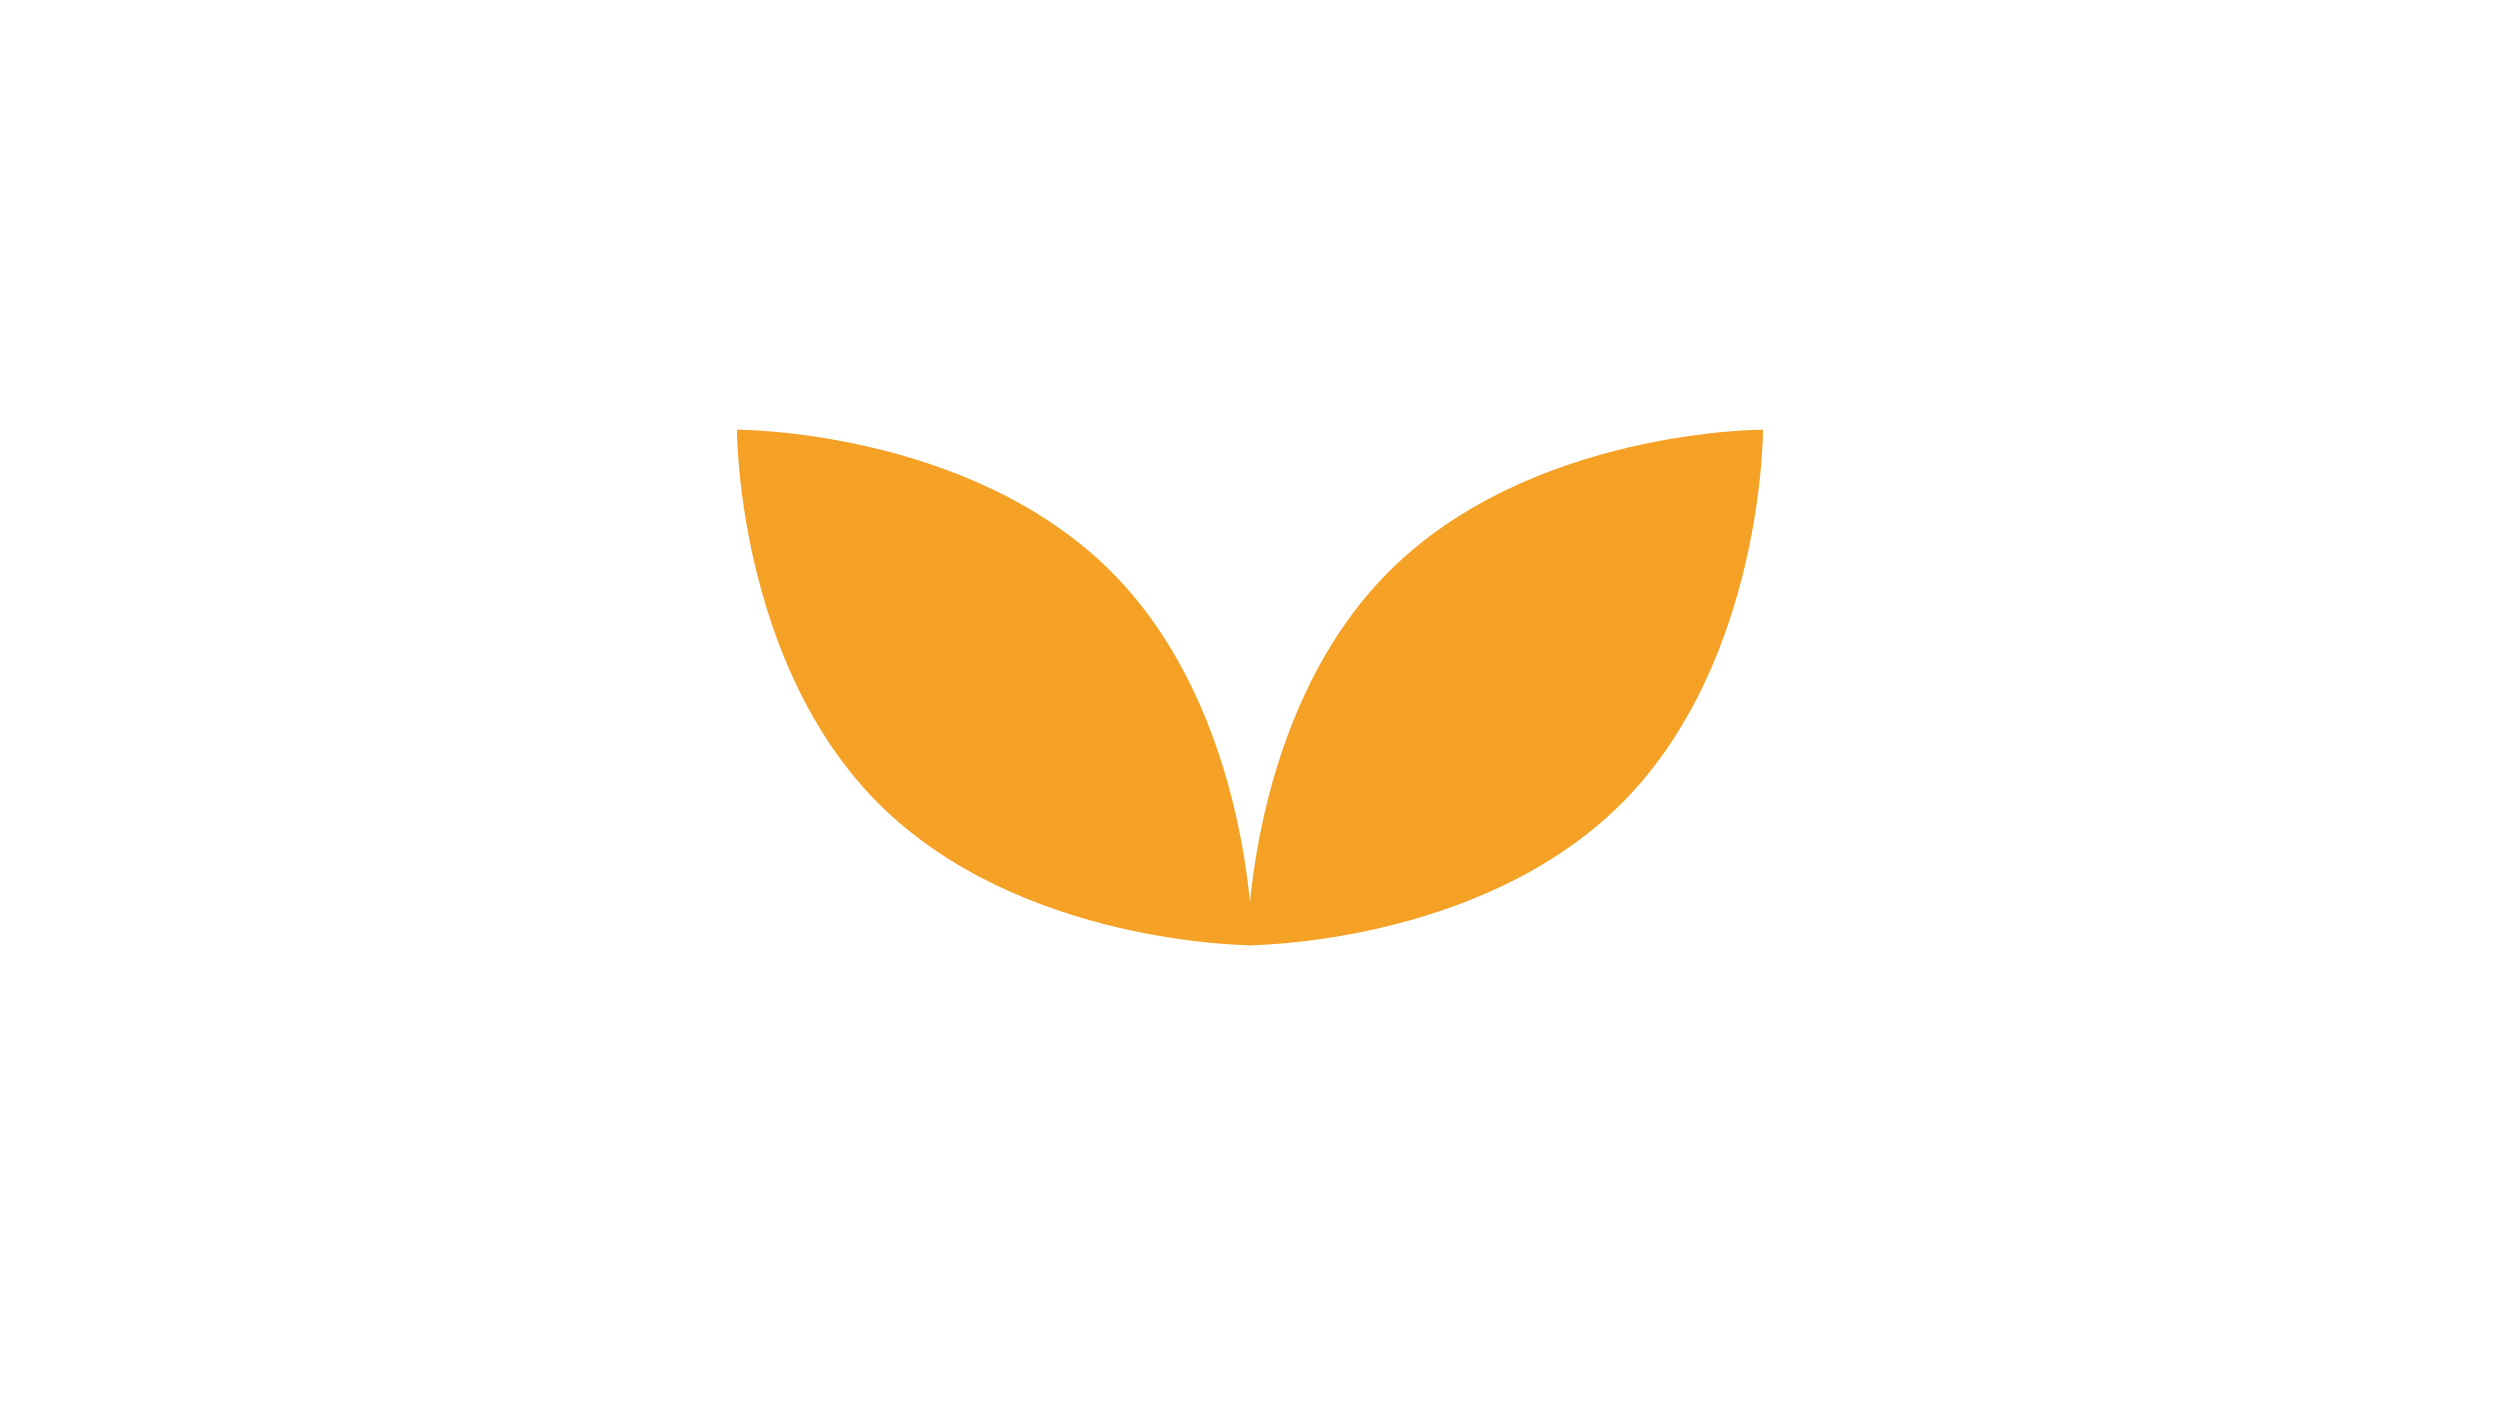
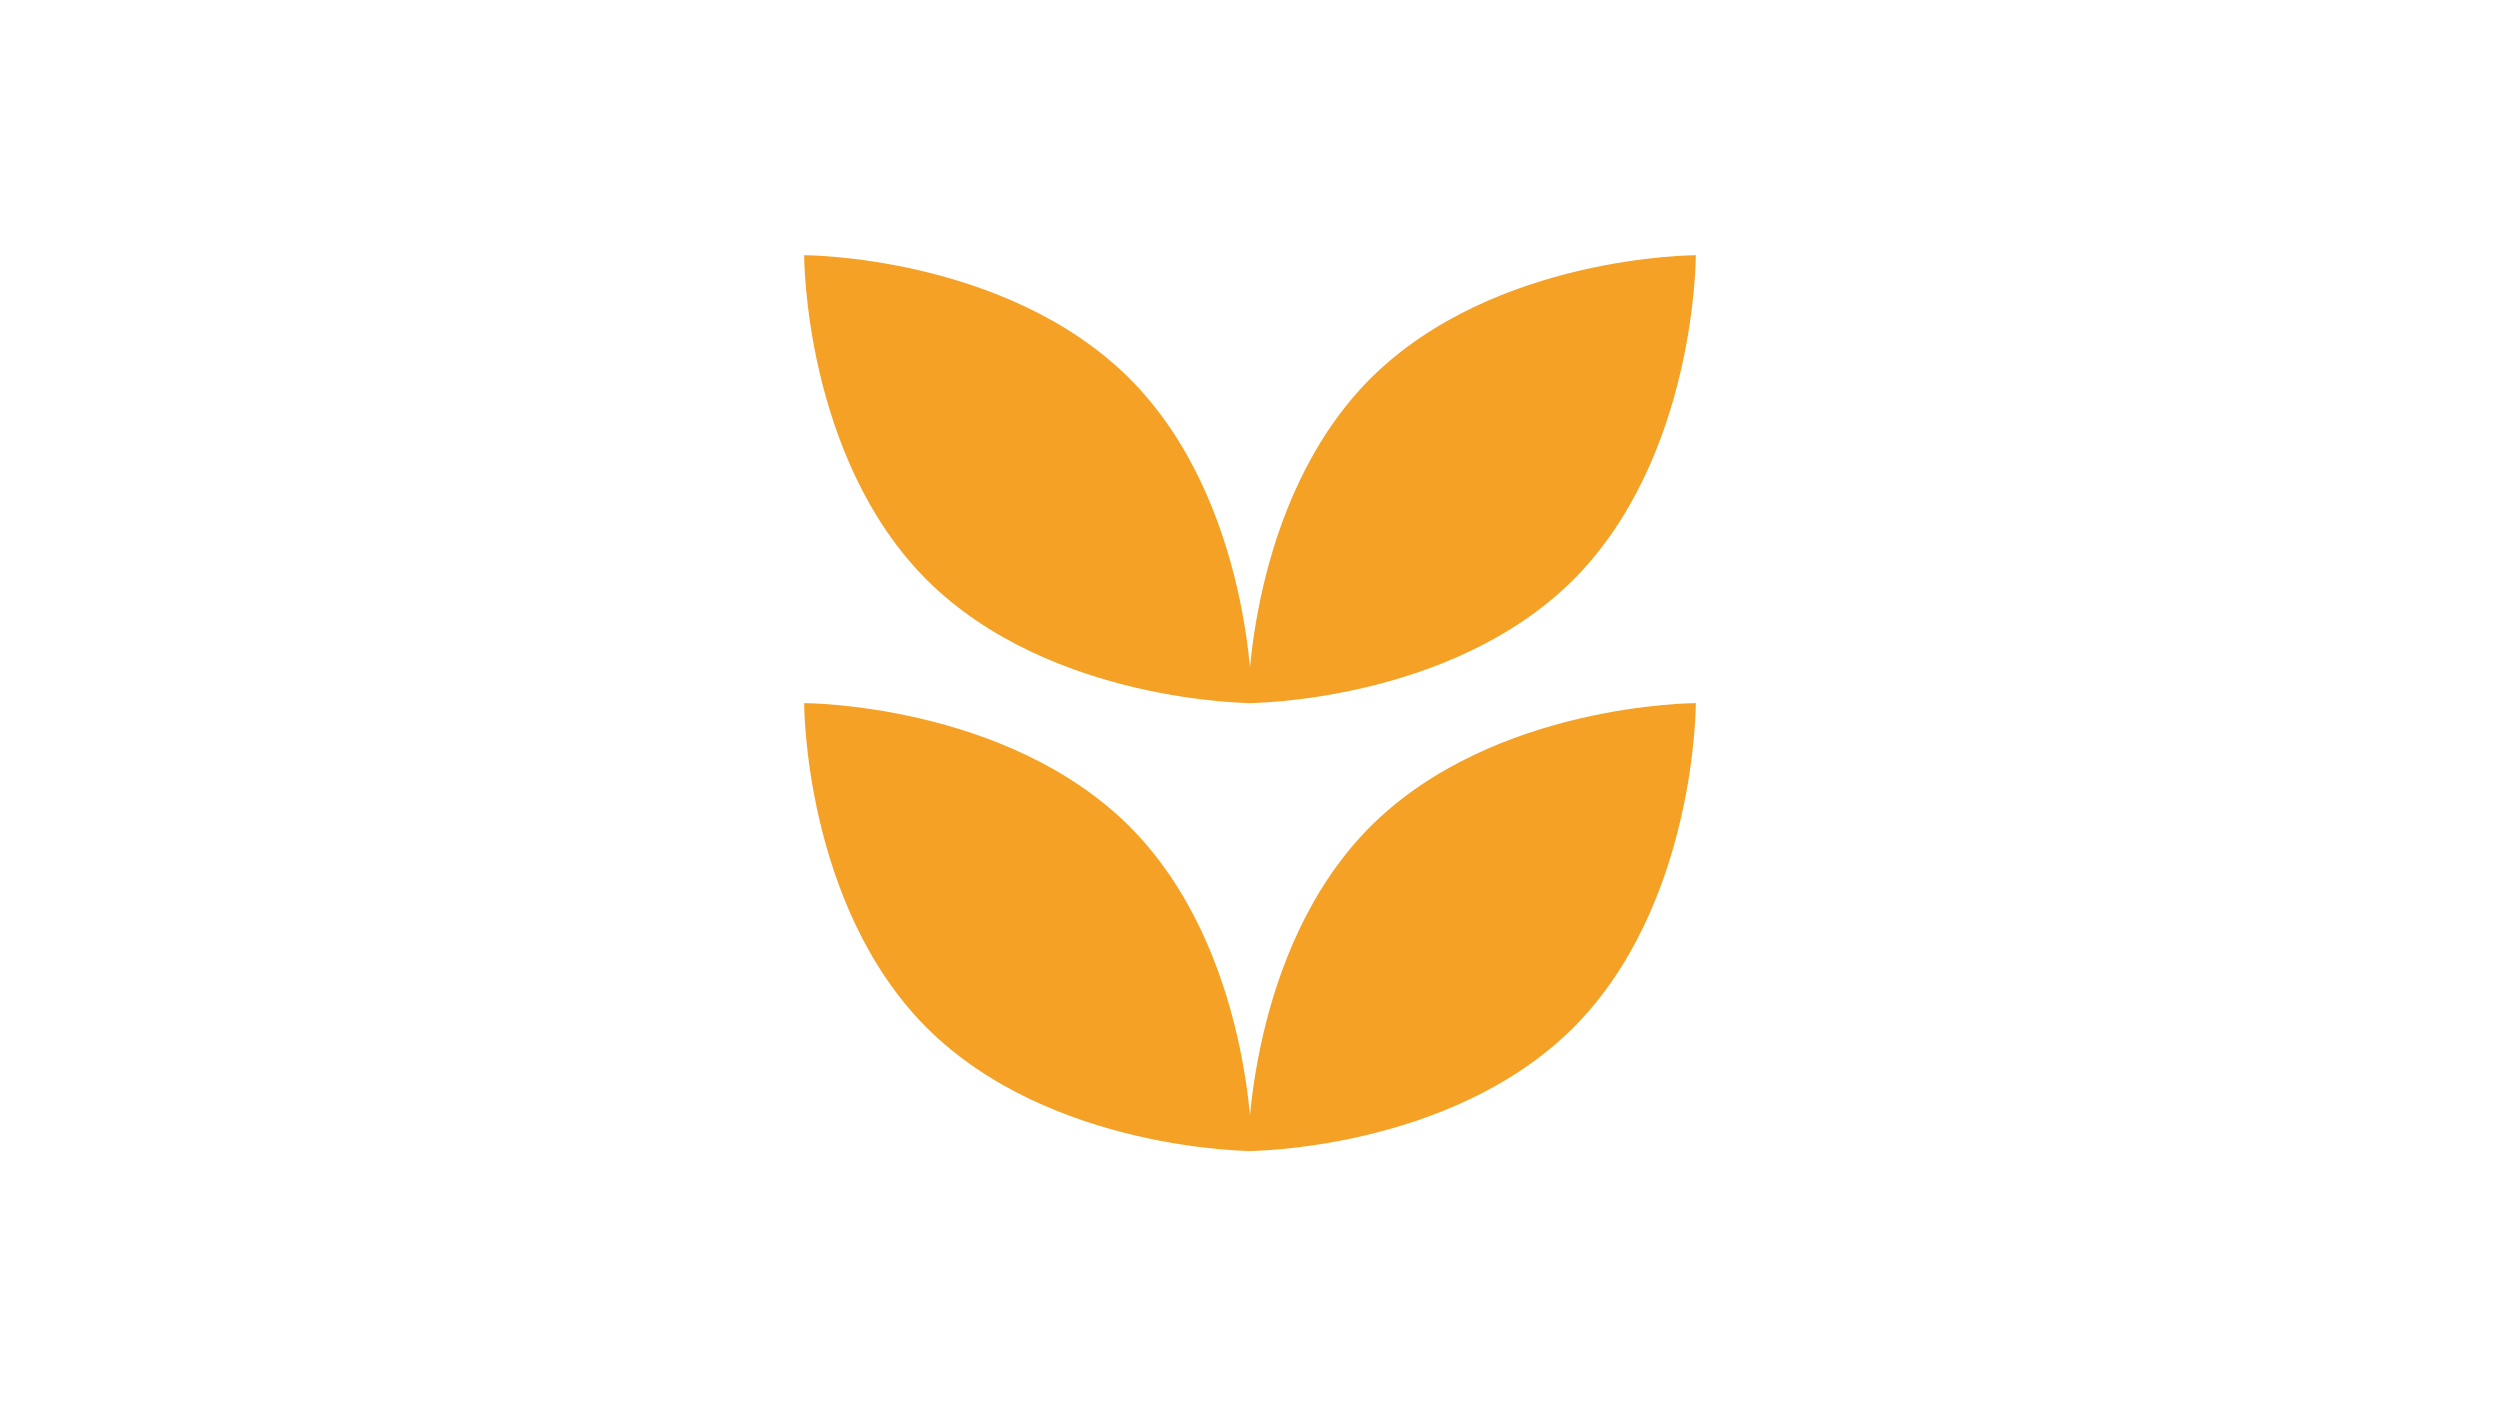
<svg xmlns="http://www.w3.org/2000/svg" id="a" version="1.1" viewBox="0 0 480 270">
  <defs>
    <style>
      .st0 {
        fill: none;
      }

      .st1 {
        fill: #f4a126;
      }
    </style>
  </defs>
  <rect class="st0" width="480" height="270" />
-   <path class="st1" d="M213.3,109.7c27.3,27.3,27.2,71.8,27.2,71.8,0,0-44.4.1-71.8-27.2-27.3-27.3-27.2-71.8-27.2-71.8,0,0,44.4-.1,71.8,27.2Z" />
-   <path class="st1" d="M266.7,109.7c-27.3,27.3-27.2,71.8-27.2,71.8,0,0,44.4.1,71.8-27.2,27.3-27.3,27.2-71.8,27.2-71.8,0,0-44.4-.1-71.8,27.2Z" />
+   <path class="st1" d="M216.8,158.6c23.7,23.7,23.6,62.4,23.6,62.4,0,0-38.6,0-62.4-23.6-23.7-23.7-23.6-62.4-23.6-62.4,0,0,38.6,0,62.4,23.6Z" />
+   <path class="st1" d="M263.2,158.6c-23.7,23.7-23.6,62.4-23.6,62.4,0,0,38.6,0,62.4-23.6,23.7-23.7,23.6-62.4,23.6-62.4,0,0-38.6,0-62.4,23.6Z" />
+   <path class="st1" d="M216.8,72.6c23.7,23.7,23.6,62.4,23.6,62.4,0,0-38.6,0-62.4-23.6-23.7-23.7-23.6-62.4-23.6-62.4,0,0,38.6,0,62.4,23.6Z" />
+   <path class="st1" d="M263.2,72.6c-23.7,23.7-23.6,62.4-23.6,62.4,0,0,38.6,0,62.4-23.6,23.7-23.7,23.6-62.4,23.6-62.4,0,0-38.6,0-62.4,23.6Z" />
</svg>
